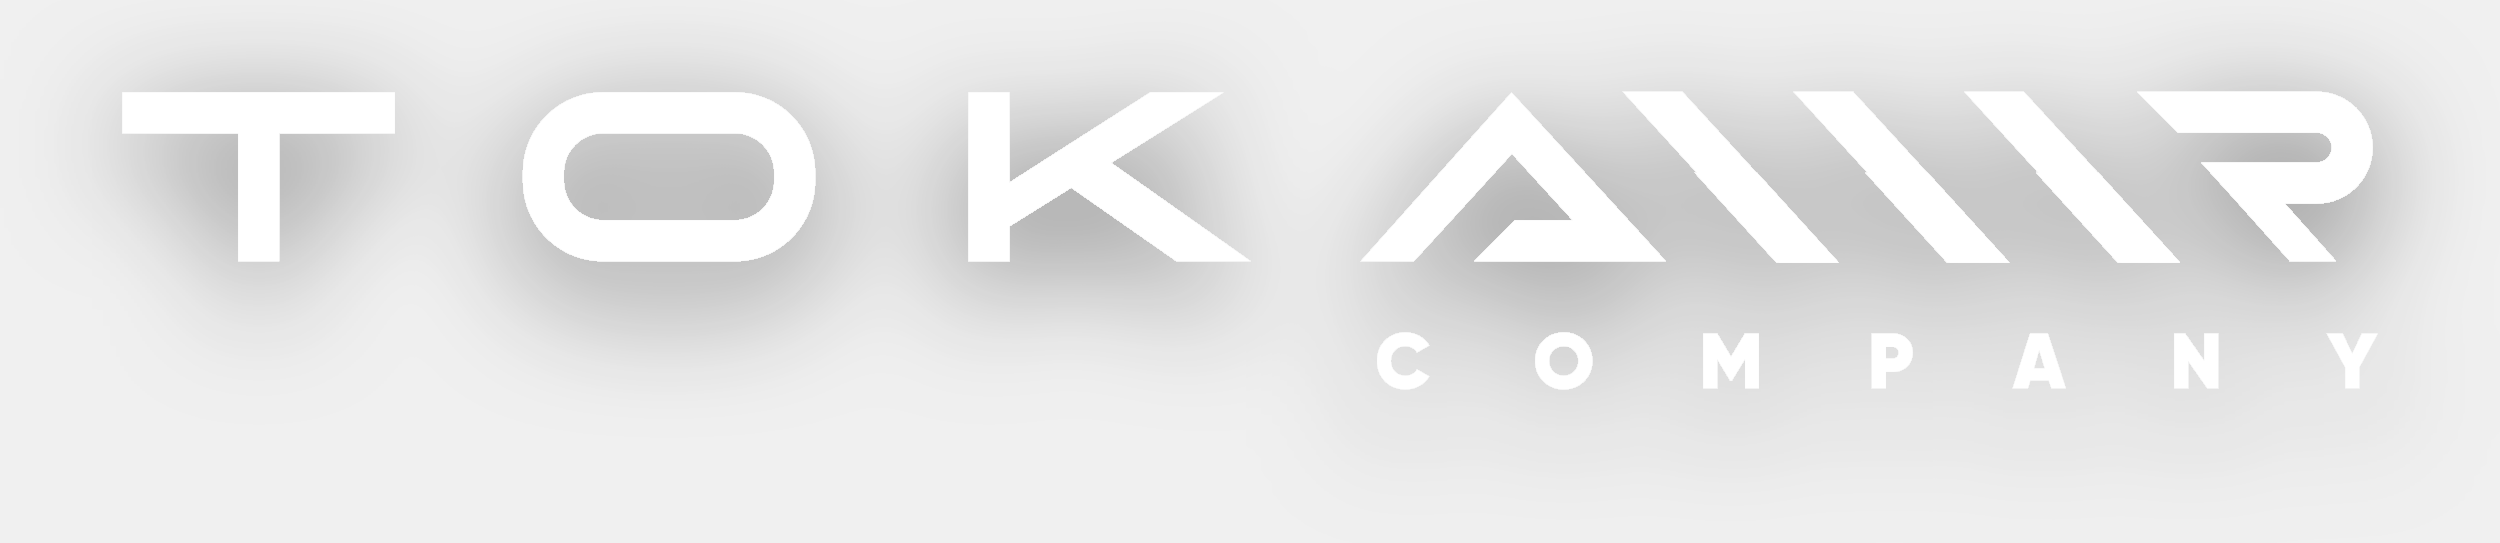
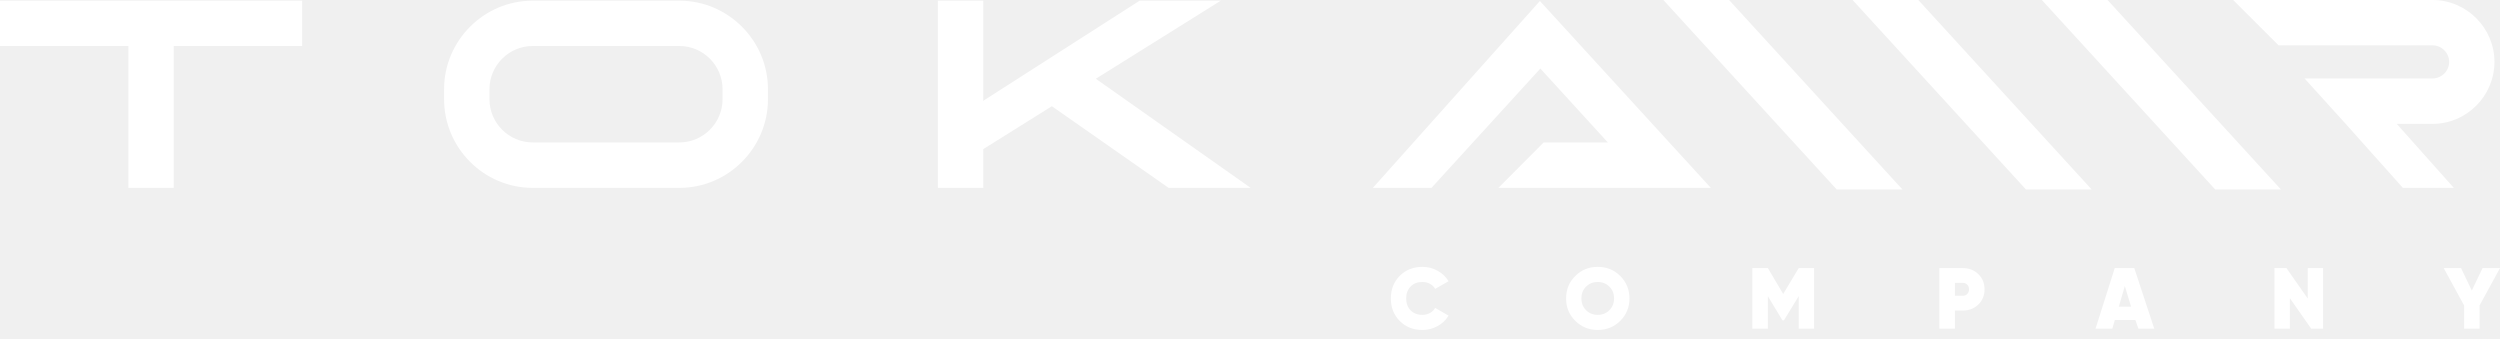
- <svg xmlns="http://www.w3.org/2000/svg" width="327" height="71" viewBox="0 0 327 71" fill="none">
-   <g filter="url(#filter0_d_55_852)">
-     <path d="M183.839 50.937C182.765 50.937 181.875 50.583 181.168 49.875C180.46 49.154 180.119 48.276 180.119 47.214C180.119 46.152 180.46 45.261 181.168 44.553C181.875 43.845 182.765 43.491 183.839 43.491C184.481 43.491 185.084 43.635 185.634 43.95C186.184 44.251 186.616 44.657 186.93 45.182L185.346 46.087C185.214 45.837 185.005 45.641 184.743 45.497C184.468 45.339 184.167 45.274 183.839 45.274C183.263 45.274 182.805 45.444 182.451 45.811C182.11 46.165 181.927 46.637 181.927 47.214C181.927 47.791 182.11 48.263 182.451 48.617C182.805 48.971 183.263 49.154 183.839 49.154C184.167 49.154 184.468 49.076 184.743 48.931C185.005 48.787 185.214 48.577 185.346 48.328L186.93 49.246C186.616 49.77 186.184 50.177 185.634 50.478C185.084 50.78 184.494 50.937 183.839 50.937ZM207.191 49.862C206.471 50.57 205.581 50.937 204.532 50.937C203.485 50.937 202.607 50.57 201.887 49.862C201.153 49.141 200.8 48.263 200.8 47.214C200.8 46.165 201.153 45.287 201.887 44.566C202.607 43.845 203.485 43.491 204.532 43.491C205.581 43.491 206.471 43.845 207.191 44.566C207.911 45.287 208.278 46.165 208.278 47.214C208.278 48.263 207.911 49.141 207.191 49.862ZM203.157 48.604C203.524 48.971 203.982 49.154 204.532 49.154C205.082 49.154 205.541 48.971 205.908 48.604C206.274 48.237 206.458 47.778 206.458 47.214C206.458 46.65 206.274 46.178 205.908 45.824C205.541 45.457 205.082 45.274 204.532 45.274C203.982 45.274 203.524 45.457 203.157 45.824C202.791 46.178 202.607 46.65 202.607 47.214C202.607 47.778 202.791 48.237 203.157 48.604ZM230.059 43.635V50.78H228.251V46.939L226.509 49.797H226.326L224.61 46.952V50.78H222.777V43.635H224.61L226.418 46.69L228.251 43.635H230.059ZM247.622 43.635C248.343 43.635 248.945 43.871 249.443 44.343C249.927 44.815 250.176 45.418 250.176 46.139C250.176 46.873 249.927 47.463 249.443 47.935C248.945 48.407 248.343 48.643 247.622 48.643H246.679V50.78H244.845V43.635H247.622ZM247.622 46.899C247.832 46.899 248.002 46.834 248.132 46.69C248.277 46.545 248.343 46.362 248.343 46.139C248.343 45.916 248.277 45.733 248.132 45.588C248.002 45.457 247.832 45.379 247.622 45.379H246.679V46.899H247.622ZM268.329 50.78L267.975 49.757H265.553L265.251 50.78H263.274L265.539 43.635H267.845L270.202 50.78H268.329ZM266.024 48.184H267.464L266.73 45.746L266.024 48.184ZM288.315 43.635H290.122V50.78H288.721L286.206 47.188V50.78H284.386V43.635H285.801L288.315 47.227V43.635ZM310.999 43.635L308.59 48.04V50.78H306.769V48.053L304.359 43.635H306.403L307.673 46.283L308.942 43.635H310.999Z" fill="white" />
-     <path fill-rule="evenodd" clip-rule="evenodd" d="M264.692 12L285.145 34.353H277.39L256.938 12H264.692Z" fill="white" />
-     <path fill-rule="evenodd" clip-rule="evenodd" d="M274.447 22.588L285.143 34.353H277.033L266.338 22.588H274.447Z" fill="white" />
-     <path fill-rule="evenodd" clip-rule="evenodd" d="M242.36 12L262.813 34.353H255.058L234.605 12H242.36Z" fill="white" />
-     <path fill-rule="evenodd" clip-rule="evenodd" d="M252.117 22.588L262.813 34.353H254.703L244.008 22.588H252.117Z" fill="white" />
-     <path fill-rule="evenodd" clip-rule="evenodd" d="M220.03 12L240.483 34.353H232.728L212.275 12H220.03Z" fill="white" />
-     <path fill-rule="evenodd" clip-rule="evenodd" d="M229.787 22.588L240.483 34.353H232.373L221.678 22.588H229.787Z" fill="white" />
-     <path fill-rule="evenodd" clip-rule="evenodd" d="M298.819 26.618L305.551 34.169H299.54L292.795 26.618L287.936 21.256H303.037C304.11 21.256 305.001 20.377 305.001 19.302C305.001 18.241 304.11 17.349 303.037 17.349H284.871L279.515 12H303.037C307.058 12 310.345 15.291 310.345 19.302C310.345 23.327 307.058 26.618 303.037 26.618H298.819ZM16 12.079H31.153H36.497H51.651V17.428H36.497V34.169H31.153V17.428H16V12.079ZM78.853 12.079H96.168C101.917 12.079 106.619 16.785 106.619 22.527V23.707C106.619 29.463 101.917 34.169 96.168 34.169H78.853C73.103 34.169 68.402 29.463 68.402 23.707V22.527C68.402 16.785 73.103 12.079 78.853 12.079ZM78.853 17.428H96.168C98.971 17.428 101.262 19.722 101.262 22.527V23.707C101.262 26.513 98.971 28.807 96.168 28.807H78.853C76.05 28.807 73.758 26.513 73.758 23.707V22.527C73.758 19.722 76.05 17.428 78.853 17.428ZM132.028 12.079V23.943L132.132 23.825L150.481 12.079H160.055L145.308 21.295L163.579 34.169H153.9L140.122 24.533L132.028 29.594V34.169H126.671V29.594V12.079H132.028ZM197.709 12.118L217.88 34.169H192.812L198.155 28.807H205.725L197.762 20.089L184.914 34.169H177.998L197.709 12.118Z" fill="white" />
-   </g>
-   <defs>
-     <filter id="filter0_d_55_852" x="0" y="0" width="327" height="72" filterUnits="userSpaceOnUse" color-interpolation-filters="sRGB">
-       <feFlood flood-opacity="0" result="BackgroundImageFix" />
-       <feColorMatrix in="SourceAlpha" type="matrix" values="0 0 0 0 0 0 0 0 0 0 0 0 0 0 0 0 0 0 127 0" result="hardAlpha" />
-       <feOffset dy="4" />
-       <feGaussianBlur stdDeviation="8" />
-       <feComposite in2="hardAlpha" operator="out" />
-       <feColorMatrix type="matrix" values="0 0 0 0 0 0 0 0 0 0 0 0 0 0 0 0 0 0 0.55 0" />
-       <feBlend mode="normal" in2="BackgroundImageFix" result="effect1_dropShadow_55_852" />
-       <feBlend mode="normal" in="SourceGraphic" in2="effect1_dropShadow_55_852" result="shape" />
-     </filter>
-   </defs>
+ <svg xmlns="http://www.w3.org/2000/svg" width="295" height="40" viewBox="0 0 295 40" fill="none">
+   <path d="M167.839 38.937C166.765 38.937 165.875 38.583 165.168 37.875C164.46 37.154 164.119 36.276 164.119 35.214C164.119 34.152 164.46 33.261 165.168 32.553C165.875 31.845 166.765 31.491 167.839 31.491C168.481 31.491 169.084 31.635 169.634 31.95C170.184 32.251 170.616 32.657 170.93 33.182L169.346 34.087C169.214 33.837 169.005 33.641 168.743 33.497C168.468 33.339 168.167 33.274 167.839 33.274C167.263 33.274 166.805 33.444 166.451 33.811C166.11 34.165 165.927 34.637 165.927 35.214C165.927 35.791 166.11 36.263 166.451 36.617C166.805 36.971 167.263 37.154 167.839 37.154C168.167 37.154 168.468 37.076 168.743 36.931C169.005 36.787 169.214 36.577 169.346 36.328L170.93 37.246C170.616 37.77 170.184 38.177 169.634 38.478C169.084 38.78 168.494 38.937 167.839 38.937ZM191.191 37.862C190.471 38.57 189.581 38.937 188.532 38.937C187.485 38.937 186.607 38.57 185.887 37.862C185.153 37.141 184.8 36.263 184.8 35.214C184.8 34.165 185.153 33.287 185.887 32.566C186.607 31.845 187.485 31.491 188.532 31.491C189.581 31.491 190.471 31.845 191.191 32.566C191.911 33.287 192.278 34.165 192.278 35.214C192.278 36.263 191.911 37.141 191.191 37.862ZM187.157 36.604C187.524 36.971 187.982 37.154 188.532 37.154C189.082 37.154 189.541 36.971 189.908 36.604C190.274 36.237 190.458 35.778 190.458 35.214C190.458 34.65 190.274 34.178 189.908 33.824C189.541 33.457 189.082 33.274 188.532 33.274C187.982 33.274 187.524 33.457 187.157 33.824C186.791 34.178 186.607 34.65 186.607 35.214C186.607 35.778 186.791 36.237 187.157 36.604ZM214.059 31.635V38.78H212.251V34.939L210.509 37.797H210.326L208.61 34.952V38.78H206.777V31.635H208.61L210.418 34.69L212.251 31.635H214.059ZM231.622 31.635C232.343 31.635 232.945 31.871 233.443 32.343C233.927 32.815 234.176 33.418 234.176 34.139C234.176 34.873 233.927 35.463 233.443 35.935C232.945 36.407 232.343 36.643 231.622 36.643H230.679V38.78H228.845V31.635H231.622ZM231.622 34.899C231.832 34.899 232.002 34.834 232.132 34.69C232.277 34.545 232.343 34.362 232.343 34.139C232.343 33.916 232.277 33.733 232.132 33.588C232.002 33.457 231.832 33.379 231.622 33.379H230.679V34.899H231.622ZM252.329 38.78L251.975 37.757H249.553L249.251 38.78H247.274L249.539 31.635H251.845L254.202 38.78H252.329ZM250.024 36.184H251.464L250.73 33.746L250.024 36.184ZM272.315 31.635H274.122V38.78H272.721L270.206 35.188V38.78H268.386V31.635H269.801L272.315 35.227V31.635ZM294.999 31.635L292.59 36.04V38.78H290.769V36.053L288.359 31.635H290.403L291.673 34.283L292.942 31.635H294.999Z" fill="white" />
+   <path fill-rule="evenodd" clip-rule="evenodd" d="M248.692 0L269.145 22.353H261.39L240.938 0H248.692Z" fill="white" />
+   <path fill-rule="evenodd" clip-rule="evenodd" d="M226.36 0L246.813 22.353H239.058L218.605 0H226.36Z" fill="white" />
+   <path fill-rule="evenodd" clip-rule="evenodd" d="M204.03 0L224.483 22.353H216.728L196.275 0H204.03Z" fill="white" />
+   <path fill-rule="evenodd" clip-rule="evenodd" d="M282.819 14.618L289.551 22.169H283.54L276.795 14.618L271.936 9.256H287.037C288.11 9.256 289.001 8.377 289.001 7.302C289.001 6.24 288.11 5.349 287.037 5.349H268.871L263.515 0H287.037C291.058 0 294.345 3.291 294.345 7.302C294.345 11.327 291.058 14.618 287.037 14.618H282.819ZM0 0.079H15.153H20.497H35.651V5.428H20.497V22.169H15.153V5.428H0V0.079ZM62.853 0.079H80.168C85.917 0.079 90.619 4.785 90.619 10.527V11.707C90.619 17.463 85.917 22.169 80.168 22.169H62.853C57.103 22.169 52.402 17.463 52.402 11.707V10.527C52.402 4.785 57.103 0.079 62.853 0.079ZM62.853 5.428H80.168C82.971 5.428 85.262 7.722 85.262 10.527V11.707C85.262 14.513 82.971 16.807 80.168 16.807H62.853C60.05 16.807 57.758 14.513 57.758 11.707V10.527C57.758 7.722 60.05 5.428 62.853 5.428ZM116.028 0.079V11.943L116.132 11.825L134.481 0.079H144.055L129.308 9.295L147.579 22.169H137.9L124.122 12.533L116.028 17.594V22.169H110.671V17.594V0.079H116.028ZM181.709 0.118L201.88 22.169H176.812L182.155 16.807H189.725L181.762 8.089L168.914 22.169H161.998L181.709 0.118Z" fill="white" />
</svg>
